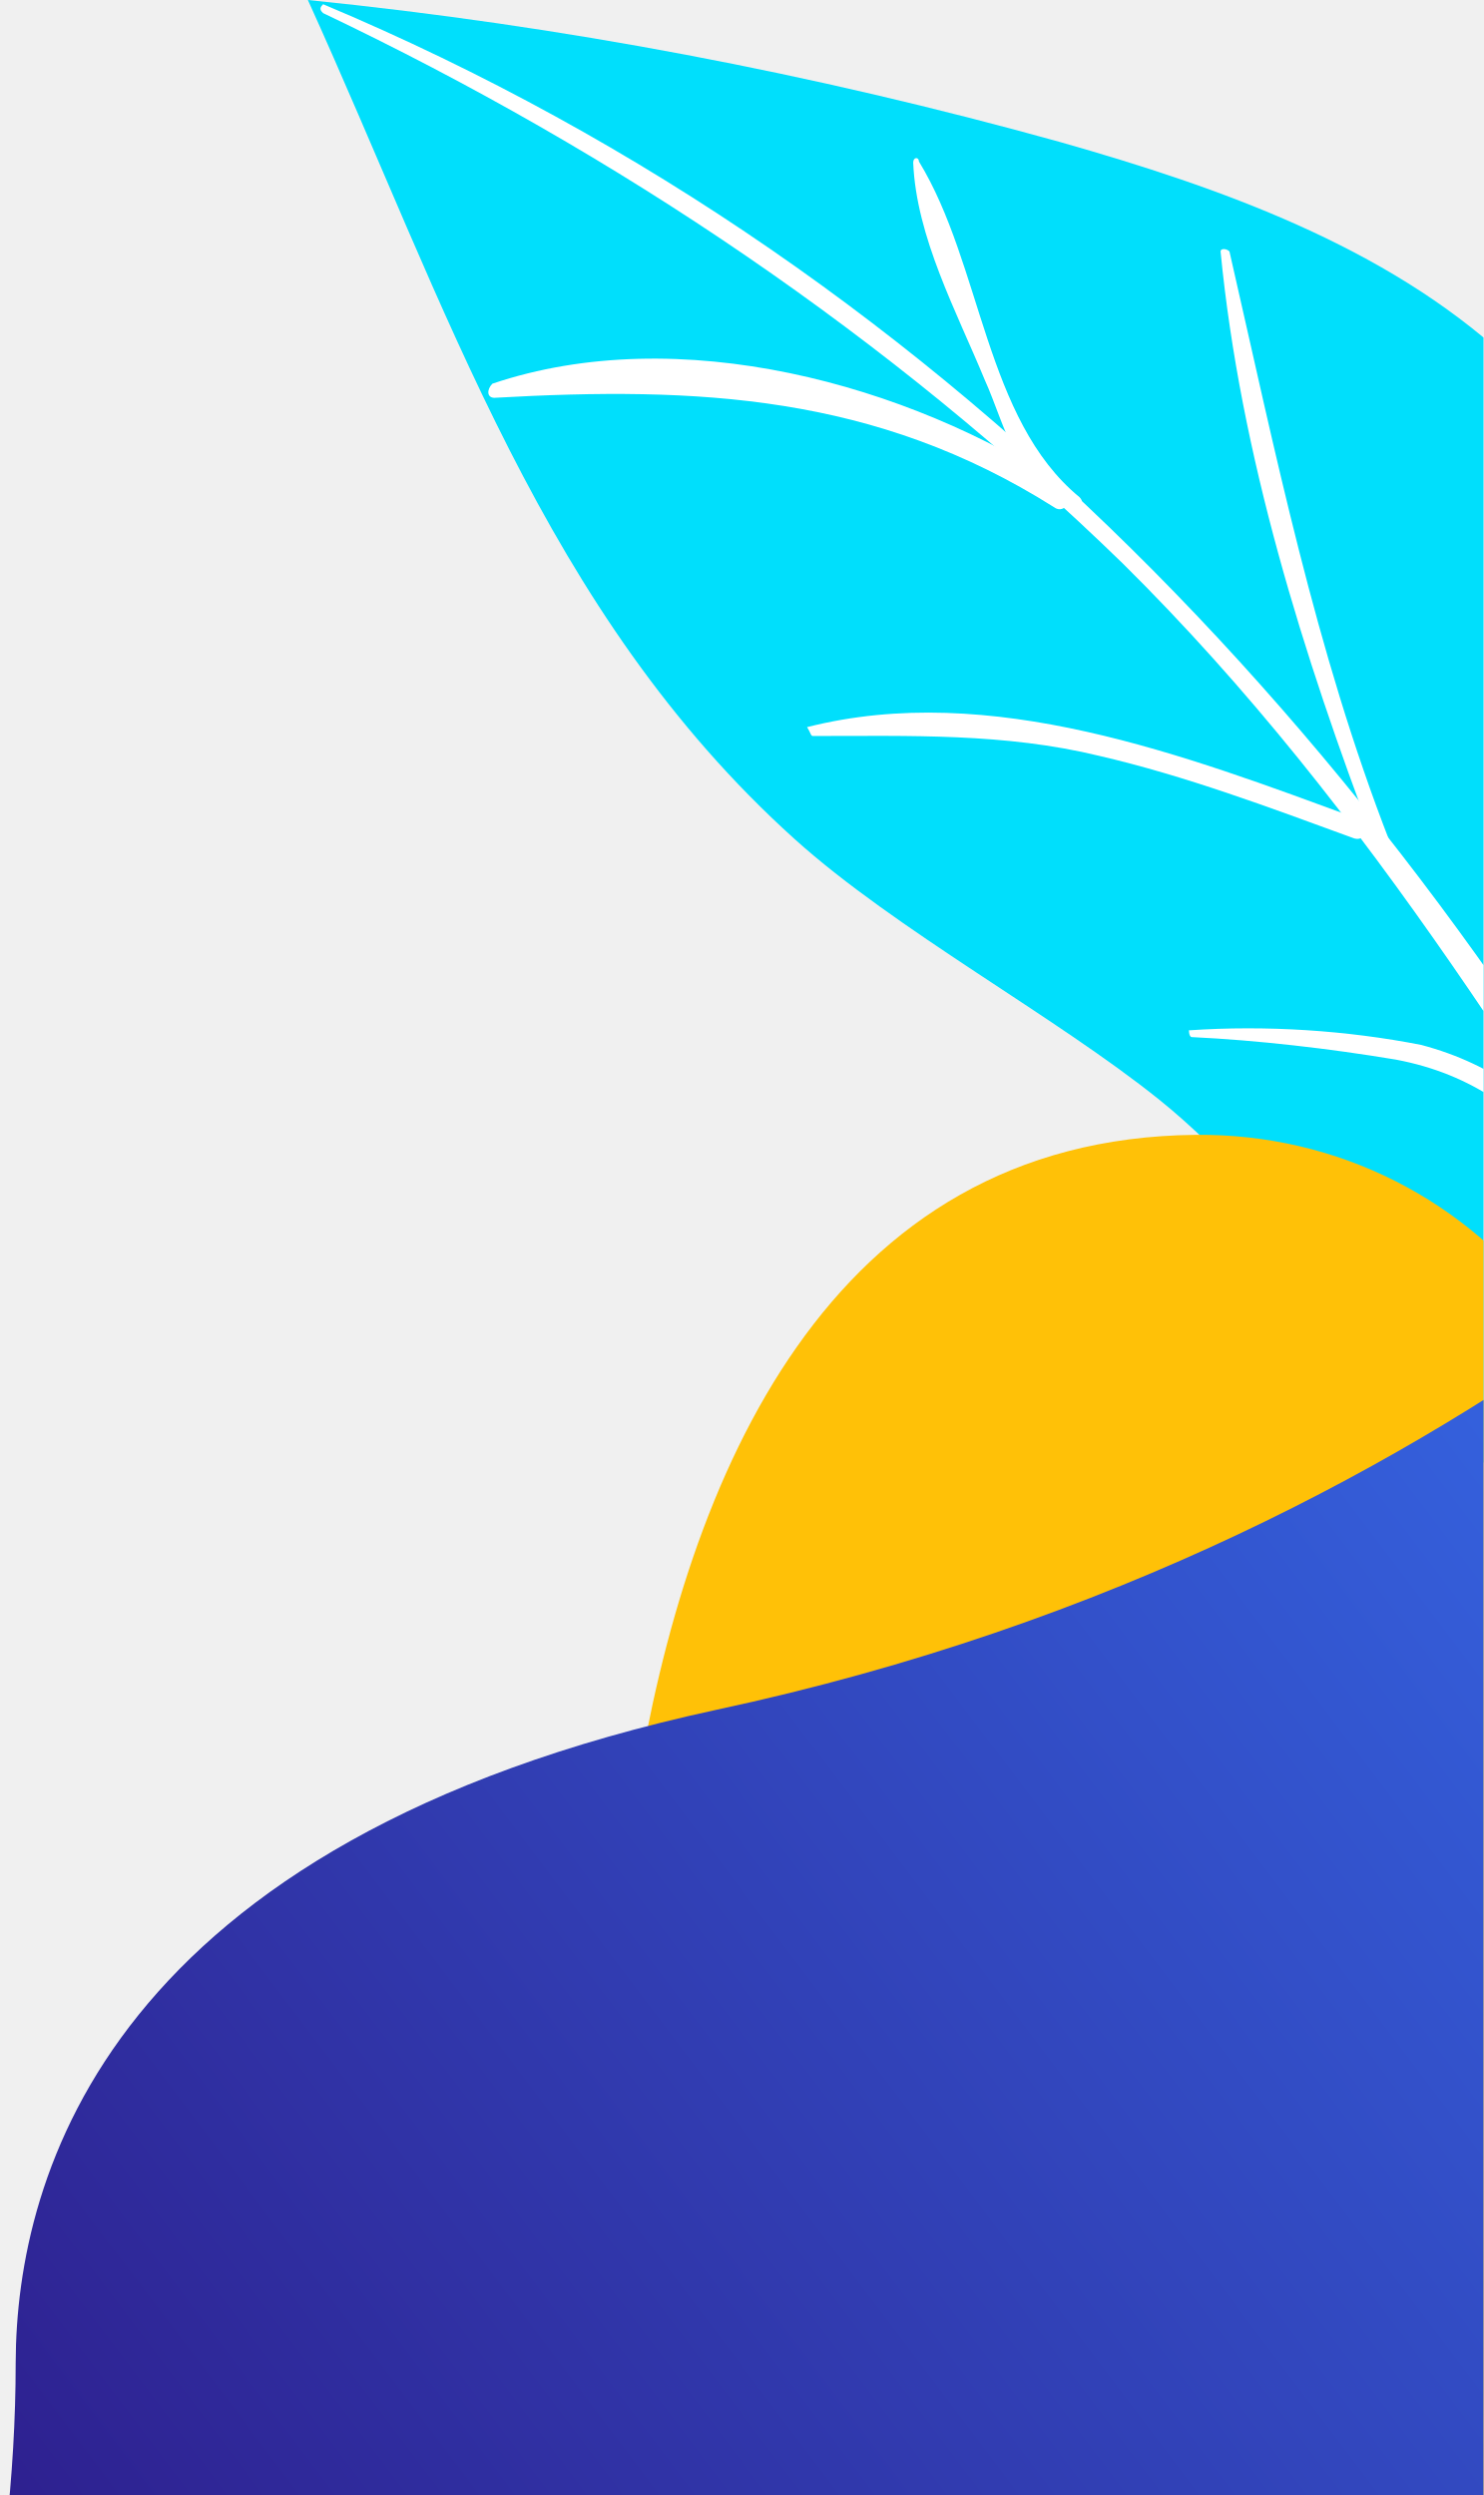
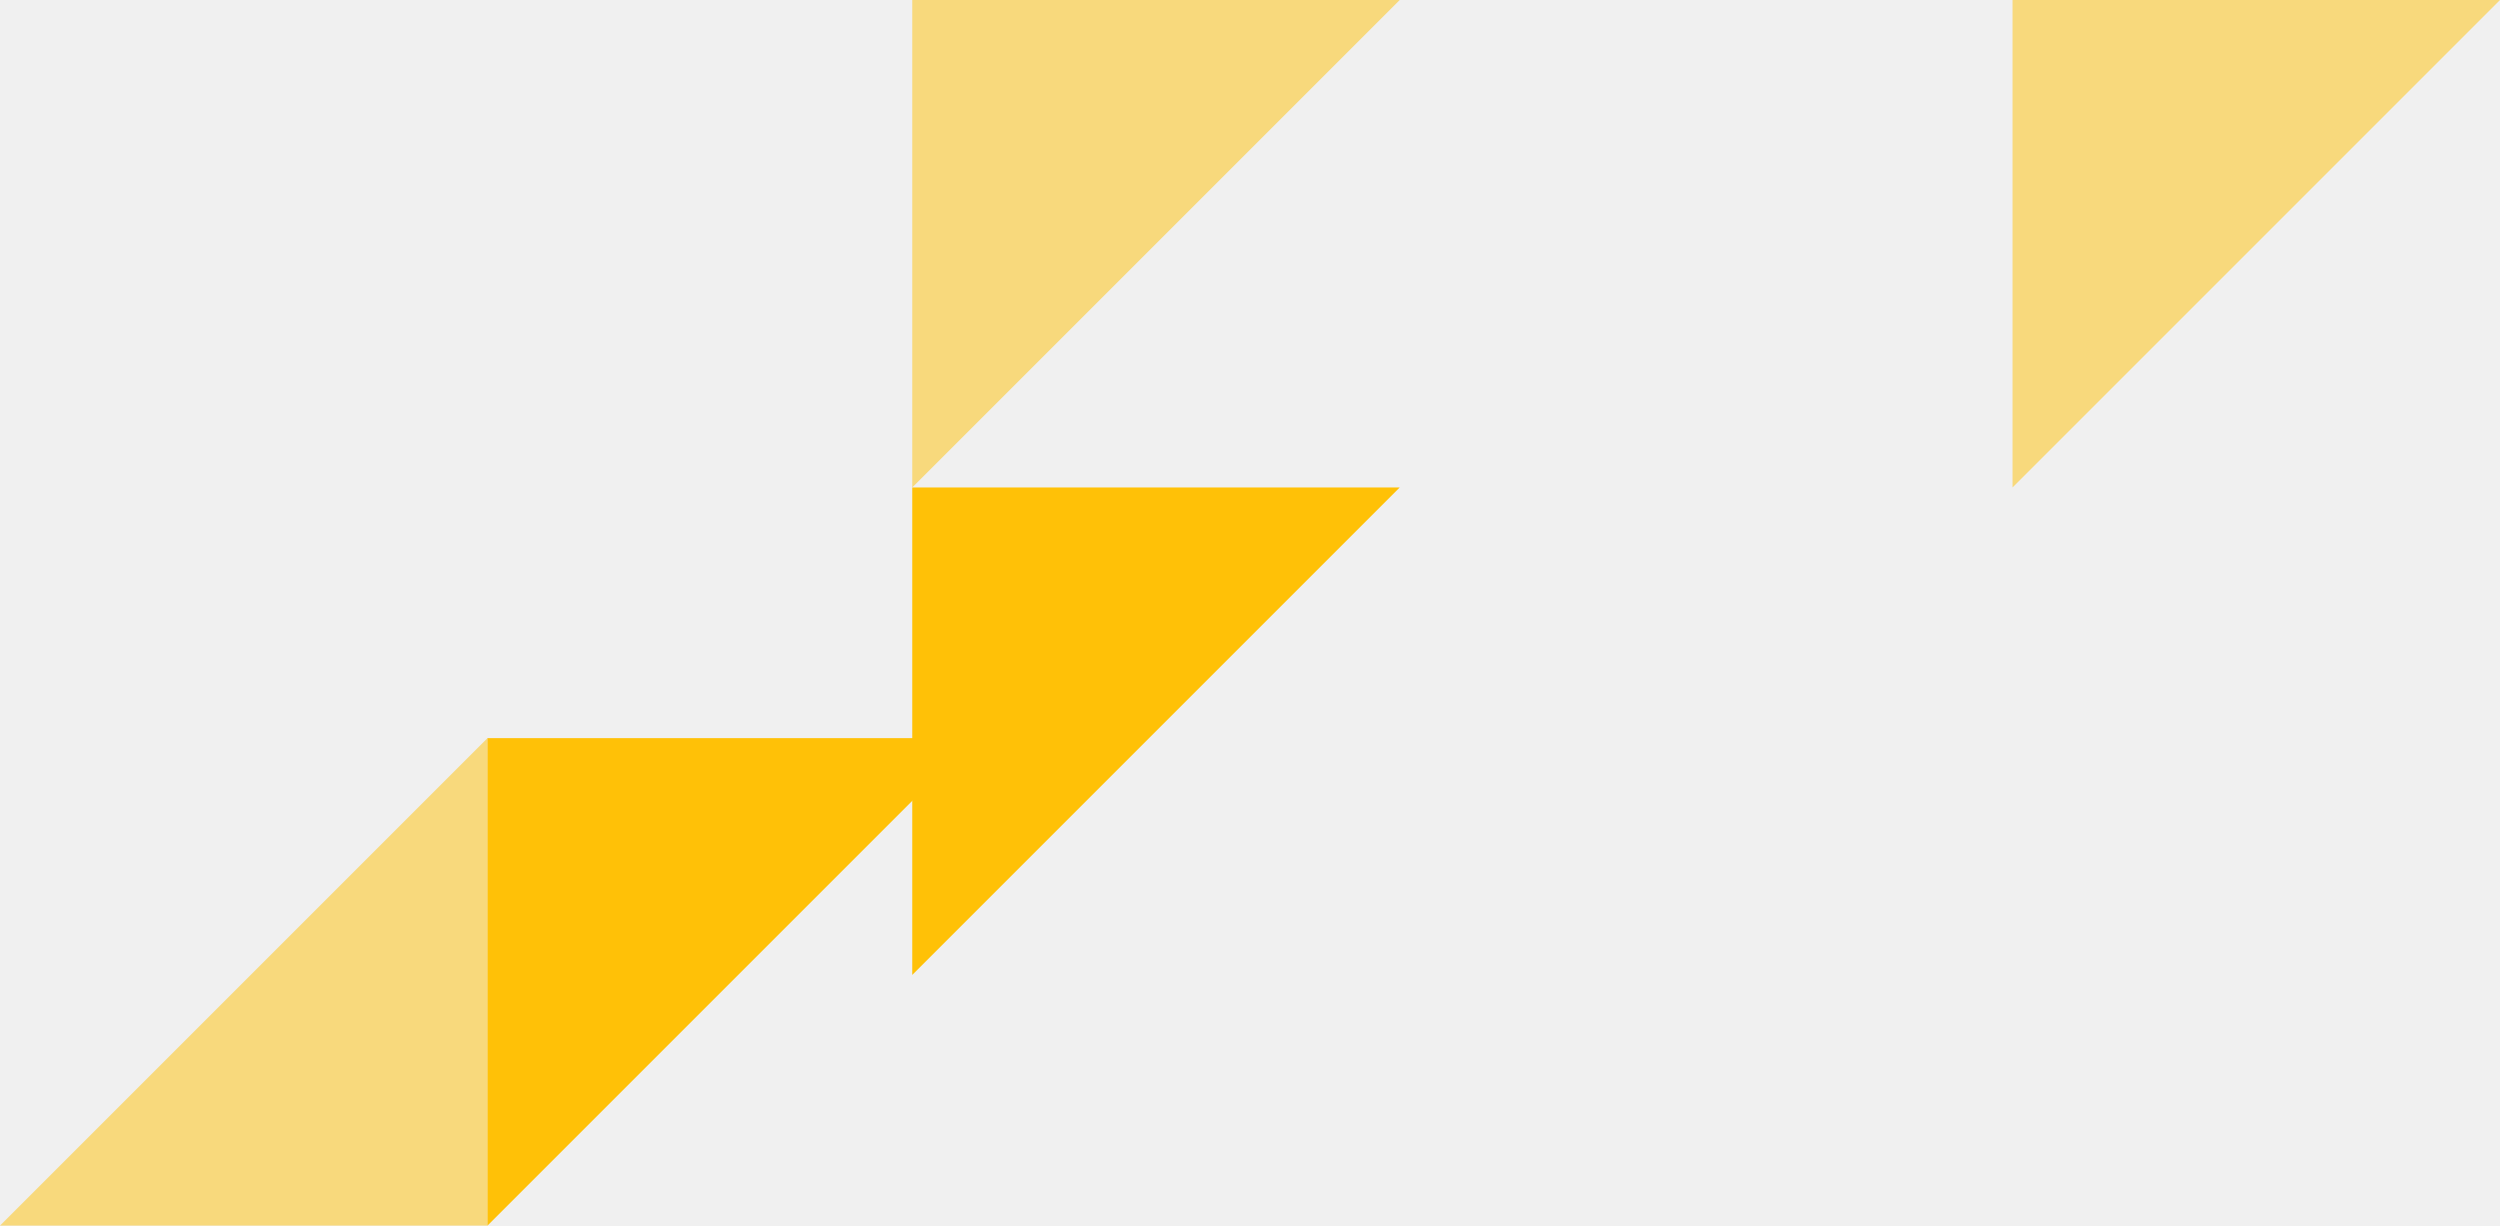
- <svg xmlns="http://www.w3.org/2000/svg" xmlns:xlink="http://www.w3.org/1999/xlink" x="0px" y="0px" viewBox="0 0 283.8 477.3" style="enable-background:new 0 0 283.8 477.3;" xml:space="preserve">
+ <svg xmlns="http://www.w3.org/2000/svg" x="0px" y="0px" viewBox="0 0 359 176" style="enable-background:new 0 0 359 176;" xml:space="preserve">
  <style type="text/css">
- 	.abstract-shapes-6-0{fill:#00DFFC;}
- 	.abstract-shapes-6-1{fill:#FFC107;}
- 	.abstract-shapes-6-2{fill:#FFFFFF;}
+ 	.abstract-shapes-16-0{fill:#FFC107;}
</style>
-   <g>
-     <defs>
-       <rect id="abstractShapes6ID_1" width="283.8" height="477.3" />
-     </defs>
-     <clipPath id="abstractShapes6ID_2">
-       <use xlink:href="#abstractShapes6ID_1" style="overflow:visible;" />
-     </clipPath>
-     <path class="abstract-shapes-6-0 fill-info" clip-path="url(#abstractShapes6ID_2)" d="M339,154c10.2,28.6,23.3,71.2,11.2,99.4c-9.3,21.9-26.6,53.8-48.5,49.5c-18.4-23.7-55.8-73.2-79.9-92.5   c-19.9-16-50.5-32.5-69.8-49.9C104,117.2,85.5,58.6,58.9,0c48.5,4.9,96.5,14,144,27.2c30.6,8.7,62.1,19.9,85.3,41.2   C313.8,90.4,328.4,122,339,154z" />
-     <g clip-path="url(#abstractShapes6ID_2)">
-       <g>
-         <path class="abstract-shapes-6-2 fill-white" d="M61.8,2.5c56.5,26.9,108.5,62,153,105.3c48.2,47.7,80.6,103.6,116.8,159.6c0.6,1.7,3.8,0,2.2-1.7     C271.9,150,184.7,52.4,61.8,0.8C61.8,1,60.7,1.5,61.8,2.5L61.8,2.5z" />
-       </g>
-       <g>
-         <path class="abstract-shapes-6-2 fill-white" d="M94.6,76.1c39-2.2,72.9-0.6,107,20.9c2.2,1.7,4.3-2.2,2.2-3.8c-30.1-19.8-74-31.8-109.6-19.8     C93.1,74.5,93.1,76.1,94.6,76.1L94.6,76.1z" />
-       </g>
-       <g>
-         <path class="abstract-shapes-6-2 fill-white" d="M155.5,140.8c18.6,0,36.7-0.6,54.8,3.8c16.4,3.8,32.4,9.8,48.8,15.8c2.2,0.6,2.8-2.2,0.6-3.8     c-33-12.1-70.2-26.4-105.3-17.5C155.1,140.2,155.1,140.8,155.5,140.8L155.5,140.8z" />
-       </g>
-       <g>
-         <path class="abstract-shapes-6-2 fill-white" d="M228,198.4c12.6,0.6,26.4,2.2,39,4.3c14.9,2.8,24.7,10.4,34.5,21.9c1.7,1.7,4.3-0.6,2.8-2.8     c-8.8-10.4-18.1-18.1-32.4-21.9c-14.3-2.8-29.6-3.8-44.4-2.8C227.4,196.7,227.4,198.4,228,198.4L228,198.4z" />
-       </g>
-       <g>
-         <path class="abstract-shapes-6-2 fill-white" d="M174.7,31.1c0.6,14.3,8.3,28.5,13.7,41.6c3.8,8.3,6.6,22.4,17.5,24.1c0.6,0,1.7-0.6,0.6-1.7     c-18.1-14.9-18.6-44.4-30.7-64.2C175.8,30,174.7,30,174.7,31.1L174.7,31.1z" />
-       </g>
-       <g>
-         <path class="abstract-shapes-6-2 fill-white" d="M233.5,48.1c3.8,39,15.8,77.3,29.6,113.6c0.6,1.7,3.8,0.6,2.8-0.6c-14.3-36.7-21.9-74.6-30.7-113     C234.6,47.5,233.5,47.5,233.5,48.1L233.5,48.1z" />
-       </g>
-       <g>
-         <path class="abstract-shapes-6-2 fill-white" d="M296.5,130.4c0,33,8.3,66.9,13.7,99.3c0.6,2.2,4.3,1.7,3.8-0.6c-6-33-10.4-65.2-15.8-98.7     C298.1,128.7,296.5,128.7,296.5,130.4L296.5,130.4z" />
-       </g>
-     </g>
-     <path class="abstract-shapes-6-1 fill-warning" clip-path="url(#abstractShapes6ID_2)" d="M507,530.6c-46.8-6.2-93-12.6-131.8-44.3c-28-22.9-47.4-55.8-54.1-91.3c-9-46.7,5.3-102.4-24.3-143.4   c-15.8-22-40.9-34.8-68.1-34.5c-70.4,0.7-97.3,65.6-107,125.6c-11.2,70.5-8.3,147.8-72.2,194.8C11.8,565.2-46,572.4-74.3,613.2   c-41.4,59.9,29.6,118.8,76.7,146c42.6,24.7,85.1,47,131.7,63.4c24.3,8.6,50.3,13.9,75.6,9.4c62.1-11.4,61.8-75.9,93-118.2   c16.5-22.6,40.2-37.4,67.3-44c49.4-12.1,101.5-4.8,151.3-1c47.7,3.6,111.3-26.6,94.6-85c-7.7-26.8-33.1-40.2-58.8-45.4   C540.5,535.1,523.7,532.8,507,530.6z" />
-     <linearGradient id="abstractShapes6ID_3" gradientUnits="userSpaceOnUse" x1="769.83" y1="-577.439" x2="1341.083" y2="-577.439" gradientTransform="matrix(-0.7976 0.6032 -0.6032 -0.7976 804.3157 -580.5603)">
-       <stop class="stop-color-primary" offset="2.474398e-07" style="stop-color:#377DFF" />
-       <stop class="stop-color-indigo" offset="1" style="stop-color:#2D1582" />
-     </linearGradient>
-     <path fill="url(#abstractShapes6ID_3)" clip-path="url(#abstractShapes6ID_2)" d="M309.6,250.3c84.8-62.5,205.8-0.4,201.8,105c0,1.4-0.1,2.8-0.1,4.1c-8,133.2,179.9,156.2,72.8,219.6   s7.2,108-100.4,150.6c-107.7,42.6-168.7,130.7-300.2-17C63.7,578.1-26.8,631.4-3.9,516.8c4.2-21.3,6.9-43,6.9-64.8   c0.1-36,17.9-99.8,134-124.9C212.8,310.9,269.9,279.4,309.6,250.3z" />
-   </g>
+   <polygon class="abstract-shapes-16-0 fill-warning" opacity=".5" points="131,0 131,70 201,0 " />
+   <polygon class="abstract-shapes-16-0 fill-warning" points="131,70 131,140 201,70 " />
+   <polygon class="abstract-shapes-16-0 fill-warning" opacity=".5" points="289,0 289,70 359,0 " />
+   <polygon class="abstract-shapes-16-0 fill-warning" points="70,106 70,176 140,106 " />
+   <polygon class="abstract-shapes-16-0 fill-warning" opacity=".5" points="70,176 70,106 0,176 " />
</svg>
